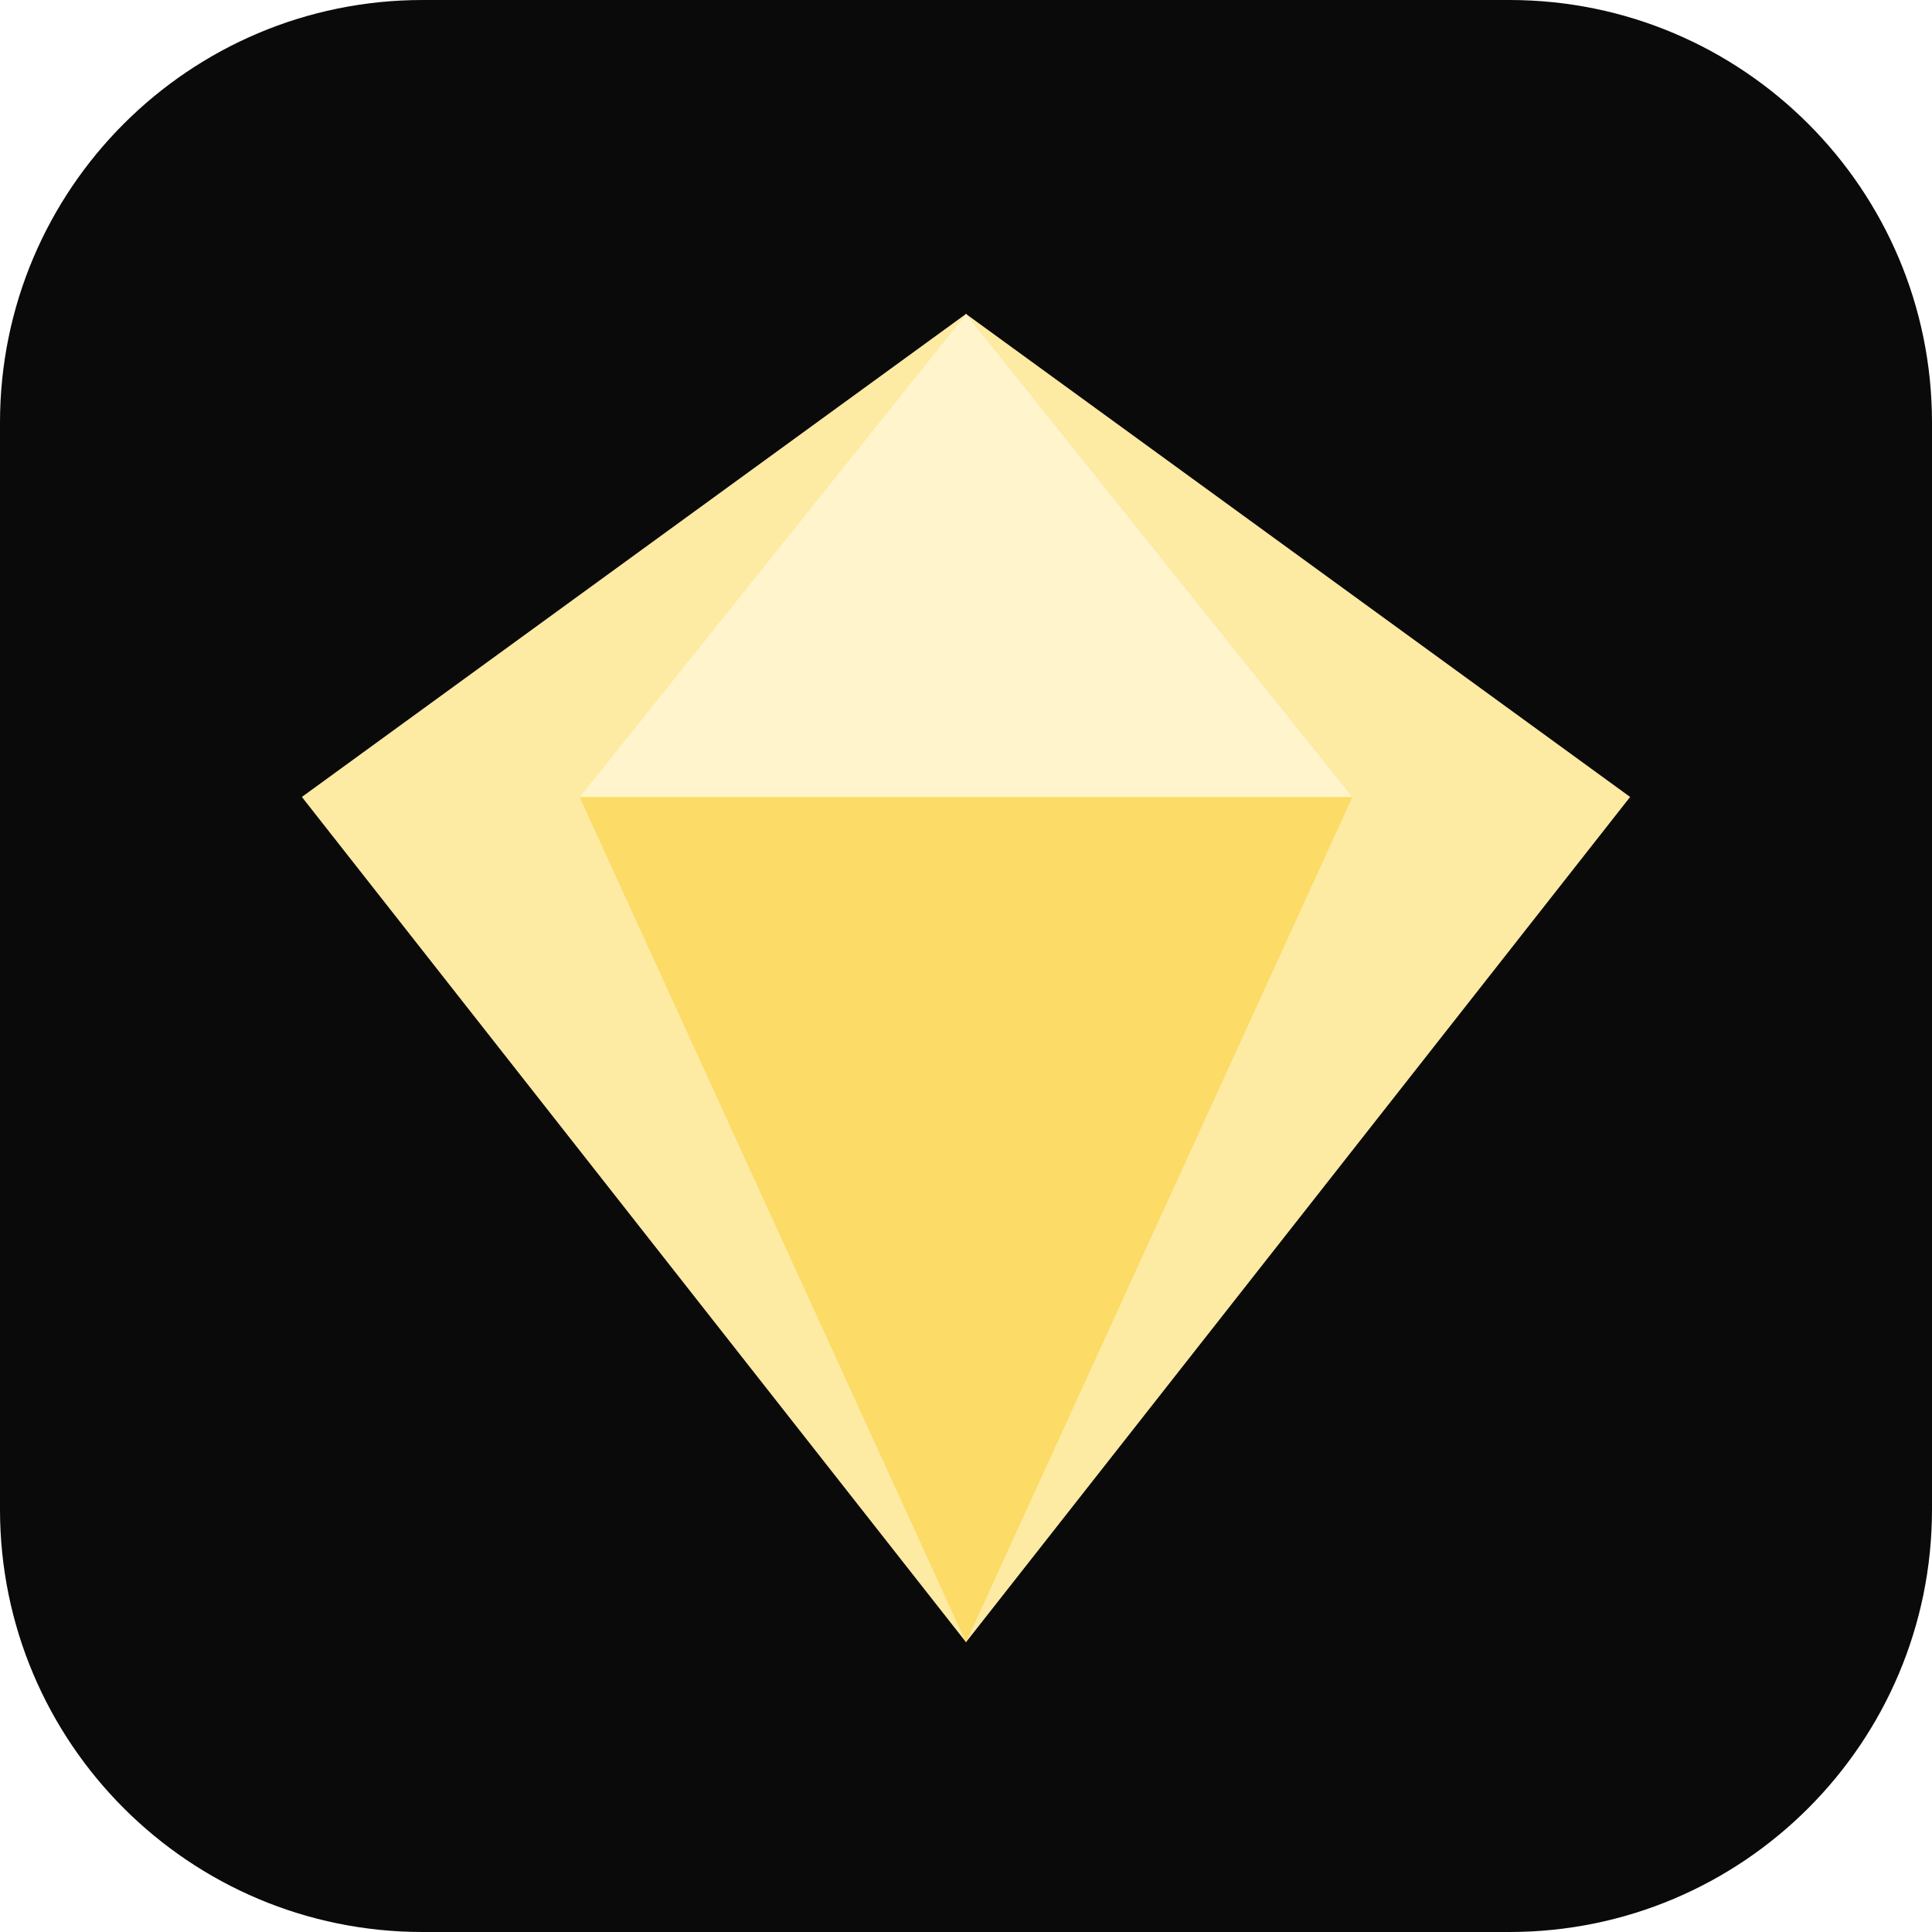
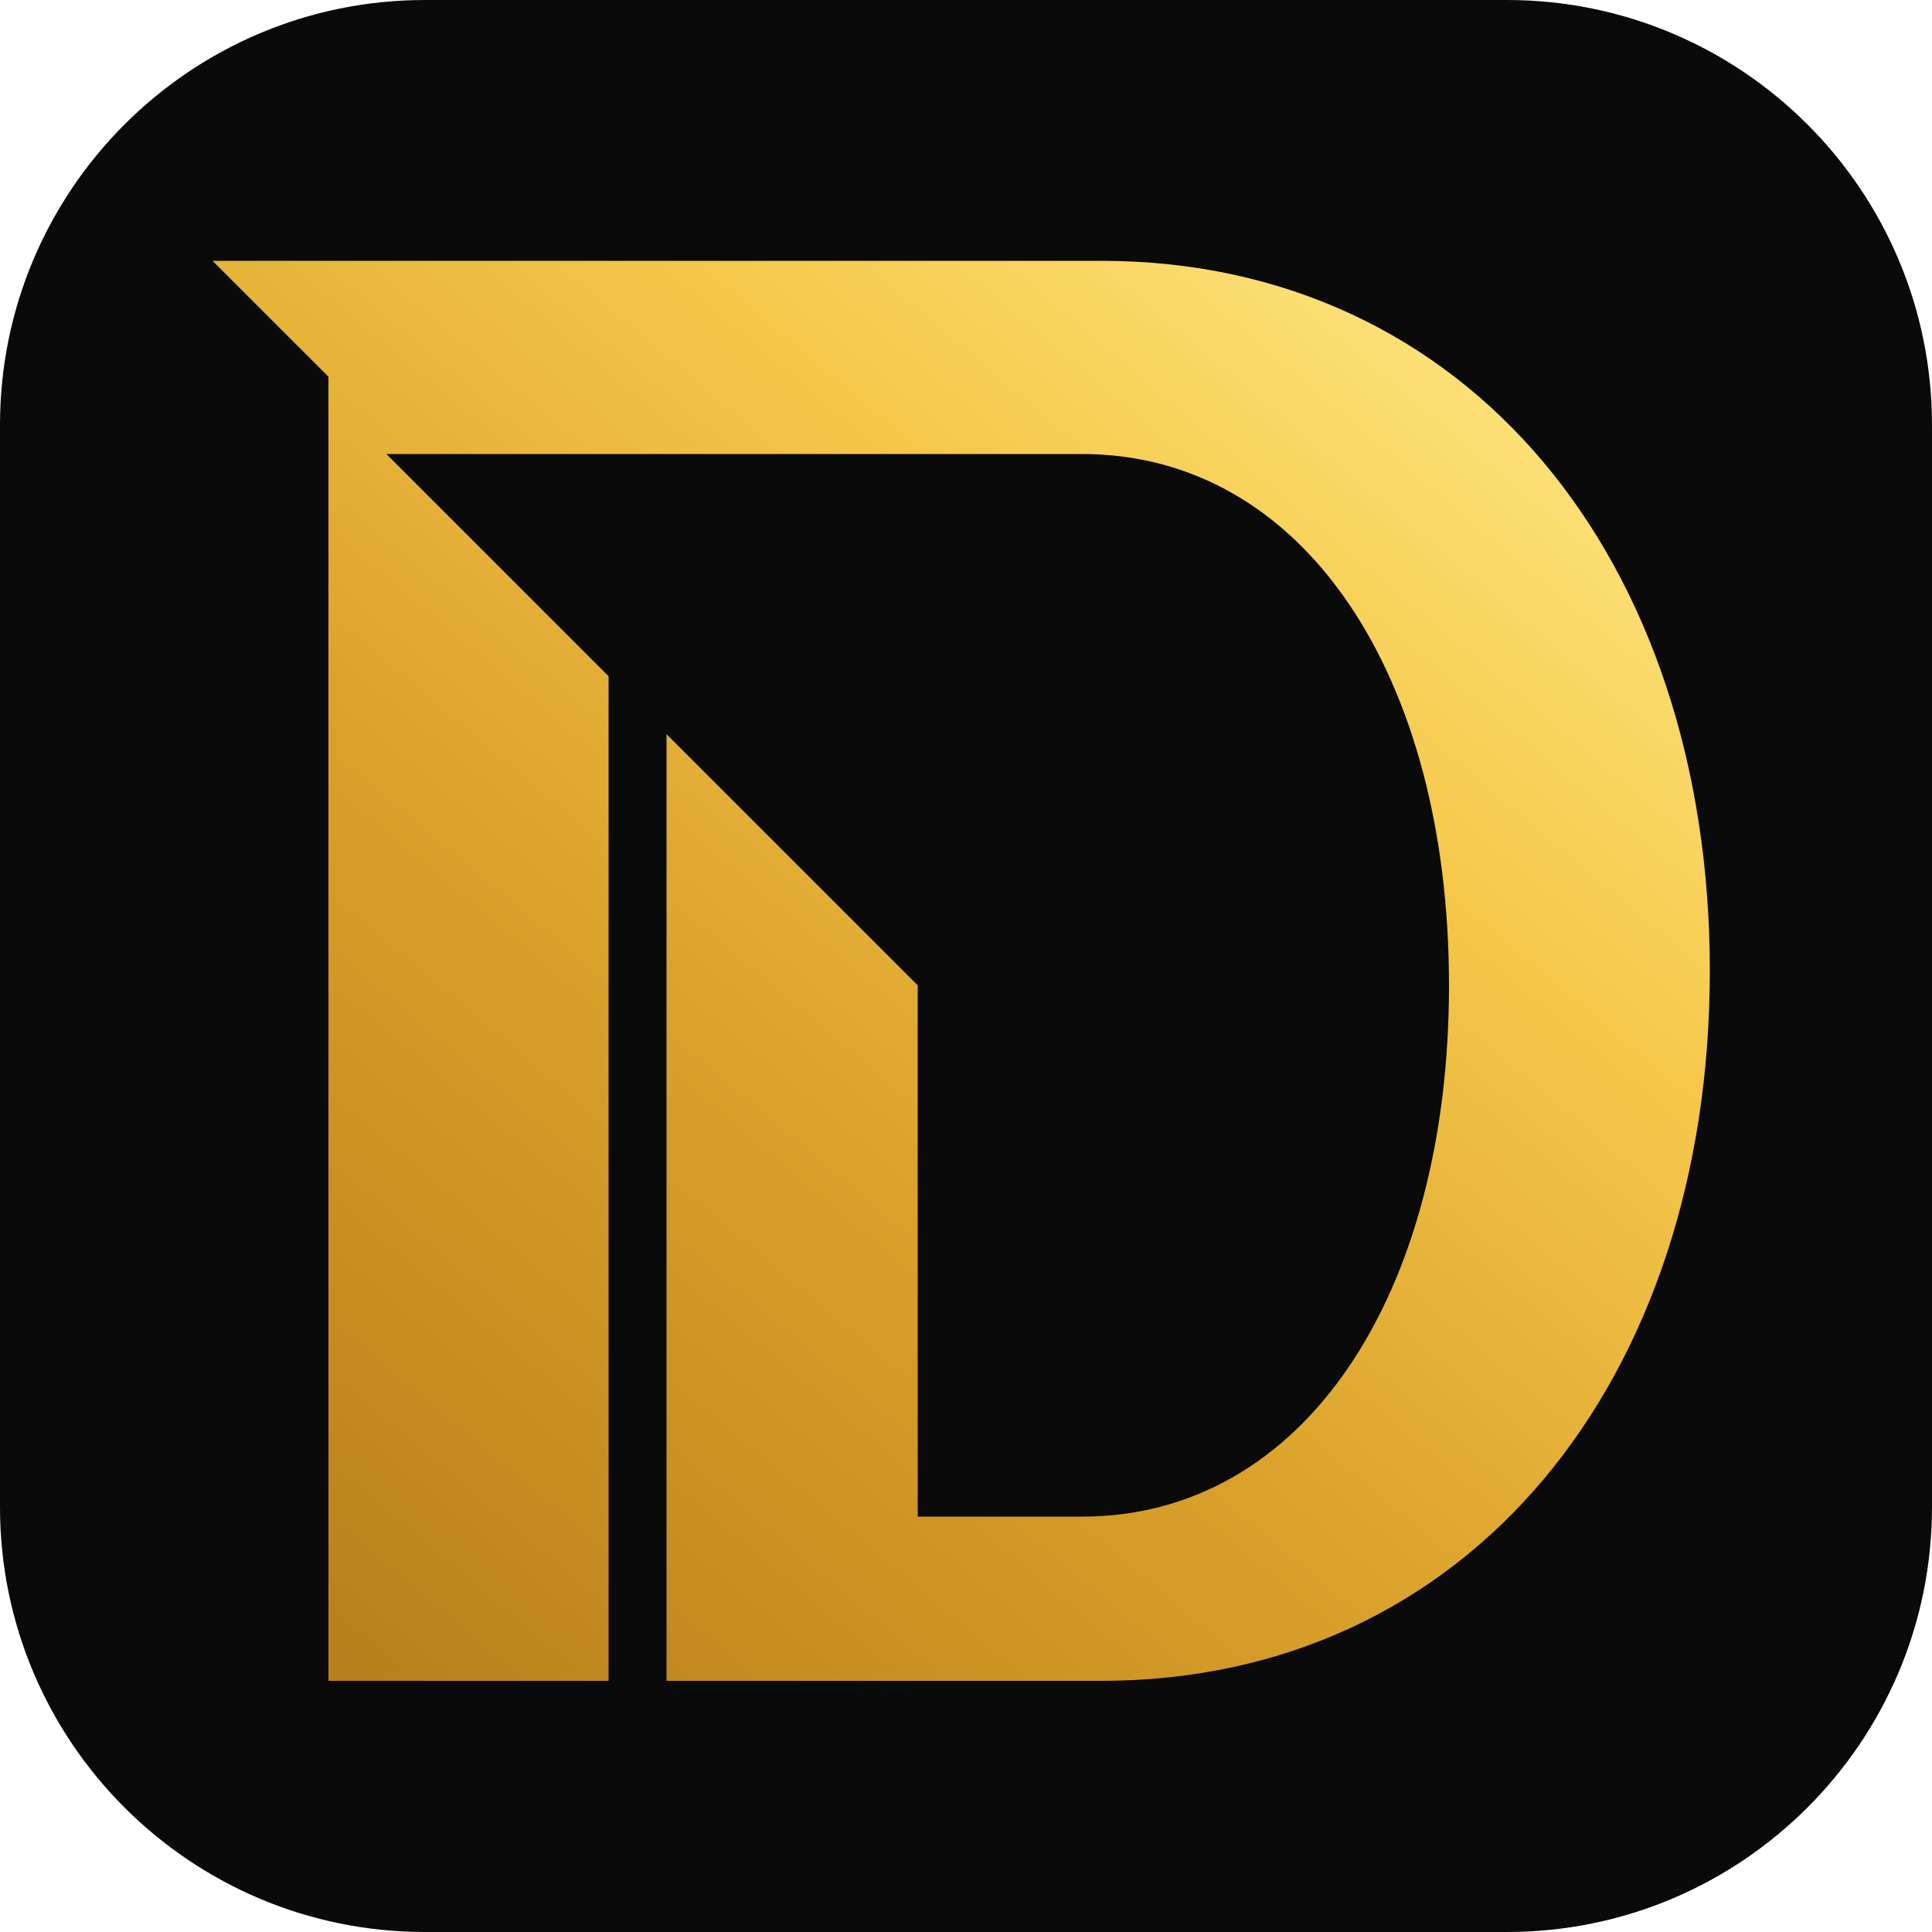
- <svg xmlns="http://www.w3.org/2000/svg" viewBox="0 0 32 32">
-   <rect width="32" height="32" rx="7" fill="#0a0a0a" />
-   <path d="M16 5.2 27 13.2 16 27.2 5 13.2Z" fill="#fdeaa3" />
-   <path d="M16 5.2 22.4 13.2 16 27.2 9.6 13.2Z" fill="#fcdb66" />
-   <path d="M16 5.2 22.4 13.2H9.6Z" fill="#fff4cc" />
+ <svg xmlns="http://www.w3.org/2000/svg" viewBox="0 0 100 100">
+   <defs>
+     <linearGradient id="g" x1="0.1" y1="1" x2="0.9" y2="0.1">
+       <stop offset="0" stop-color="#b8801c" />
+       <stop offset="0.4" stop-color="#d9a02a" />
+       <stop offset="0.75" stop-color="#f5c84a" />
+       <stop offset="1" stop-color="#fde27a" />
+     </linearGradient>
+   </defs>
+   <rect width="100" height="100" rx="22" fill="#0a0a0a" />
+   <path fill="url(#g)" fill-rule="evenodd" d="M11 13.5H57C76 13.5 88.5 29 88.5 50.25S76 87 57 87H17V19.5ZM20 23.5H56C67.5 23.5 75 35 75 51S67.5 78.5 56 78.5H47.5V51ZM31.5 35L34.5 38V87H31.5Z" />
</svg>
